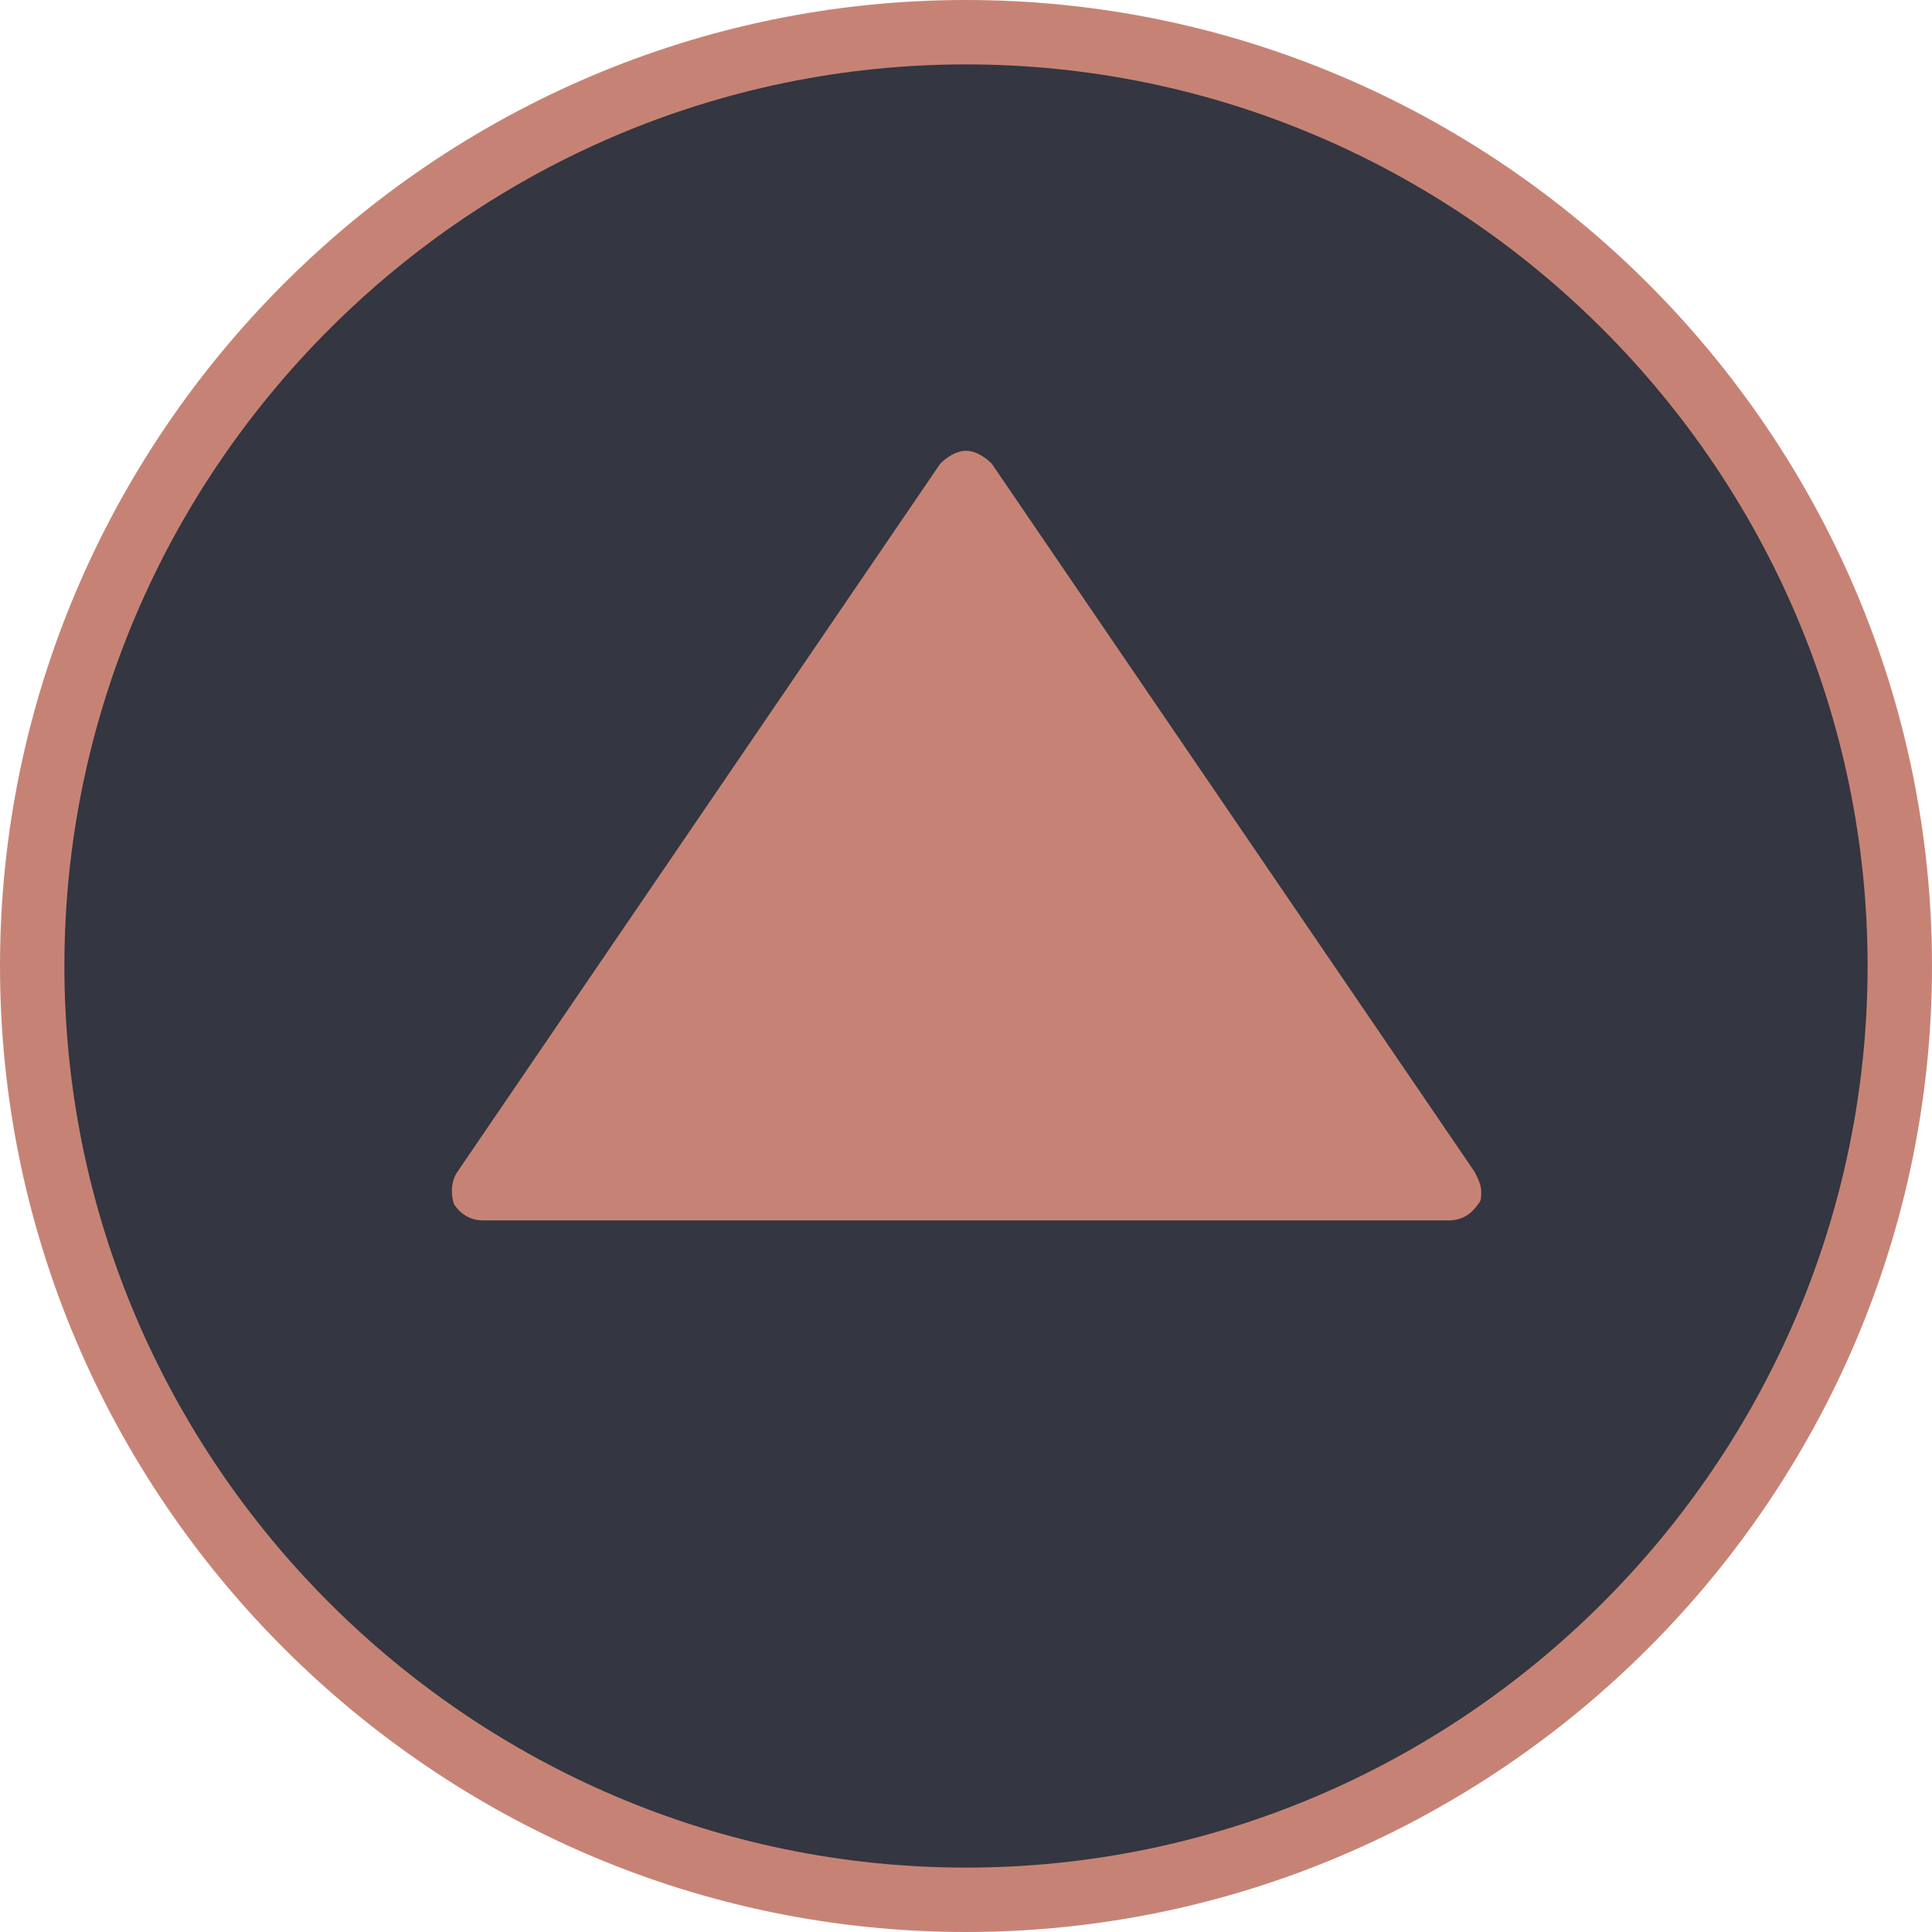
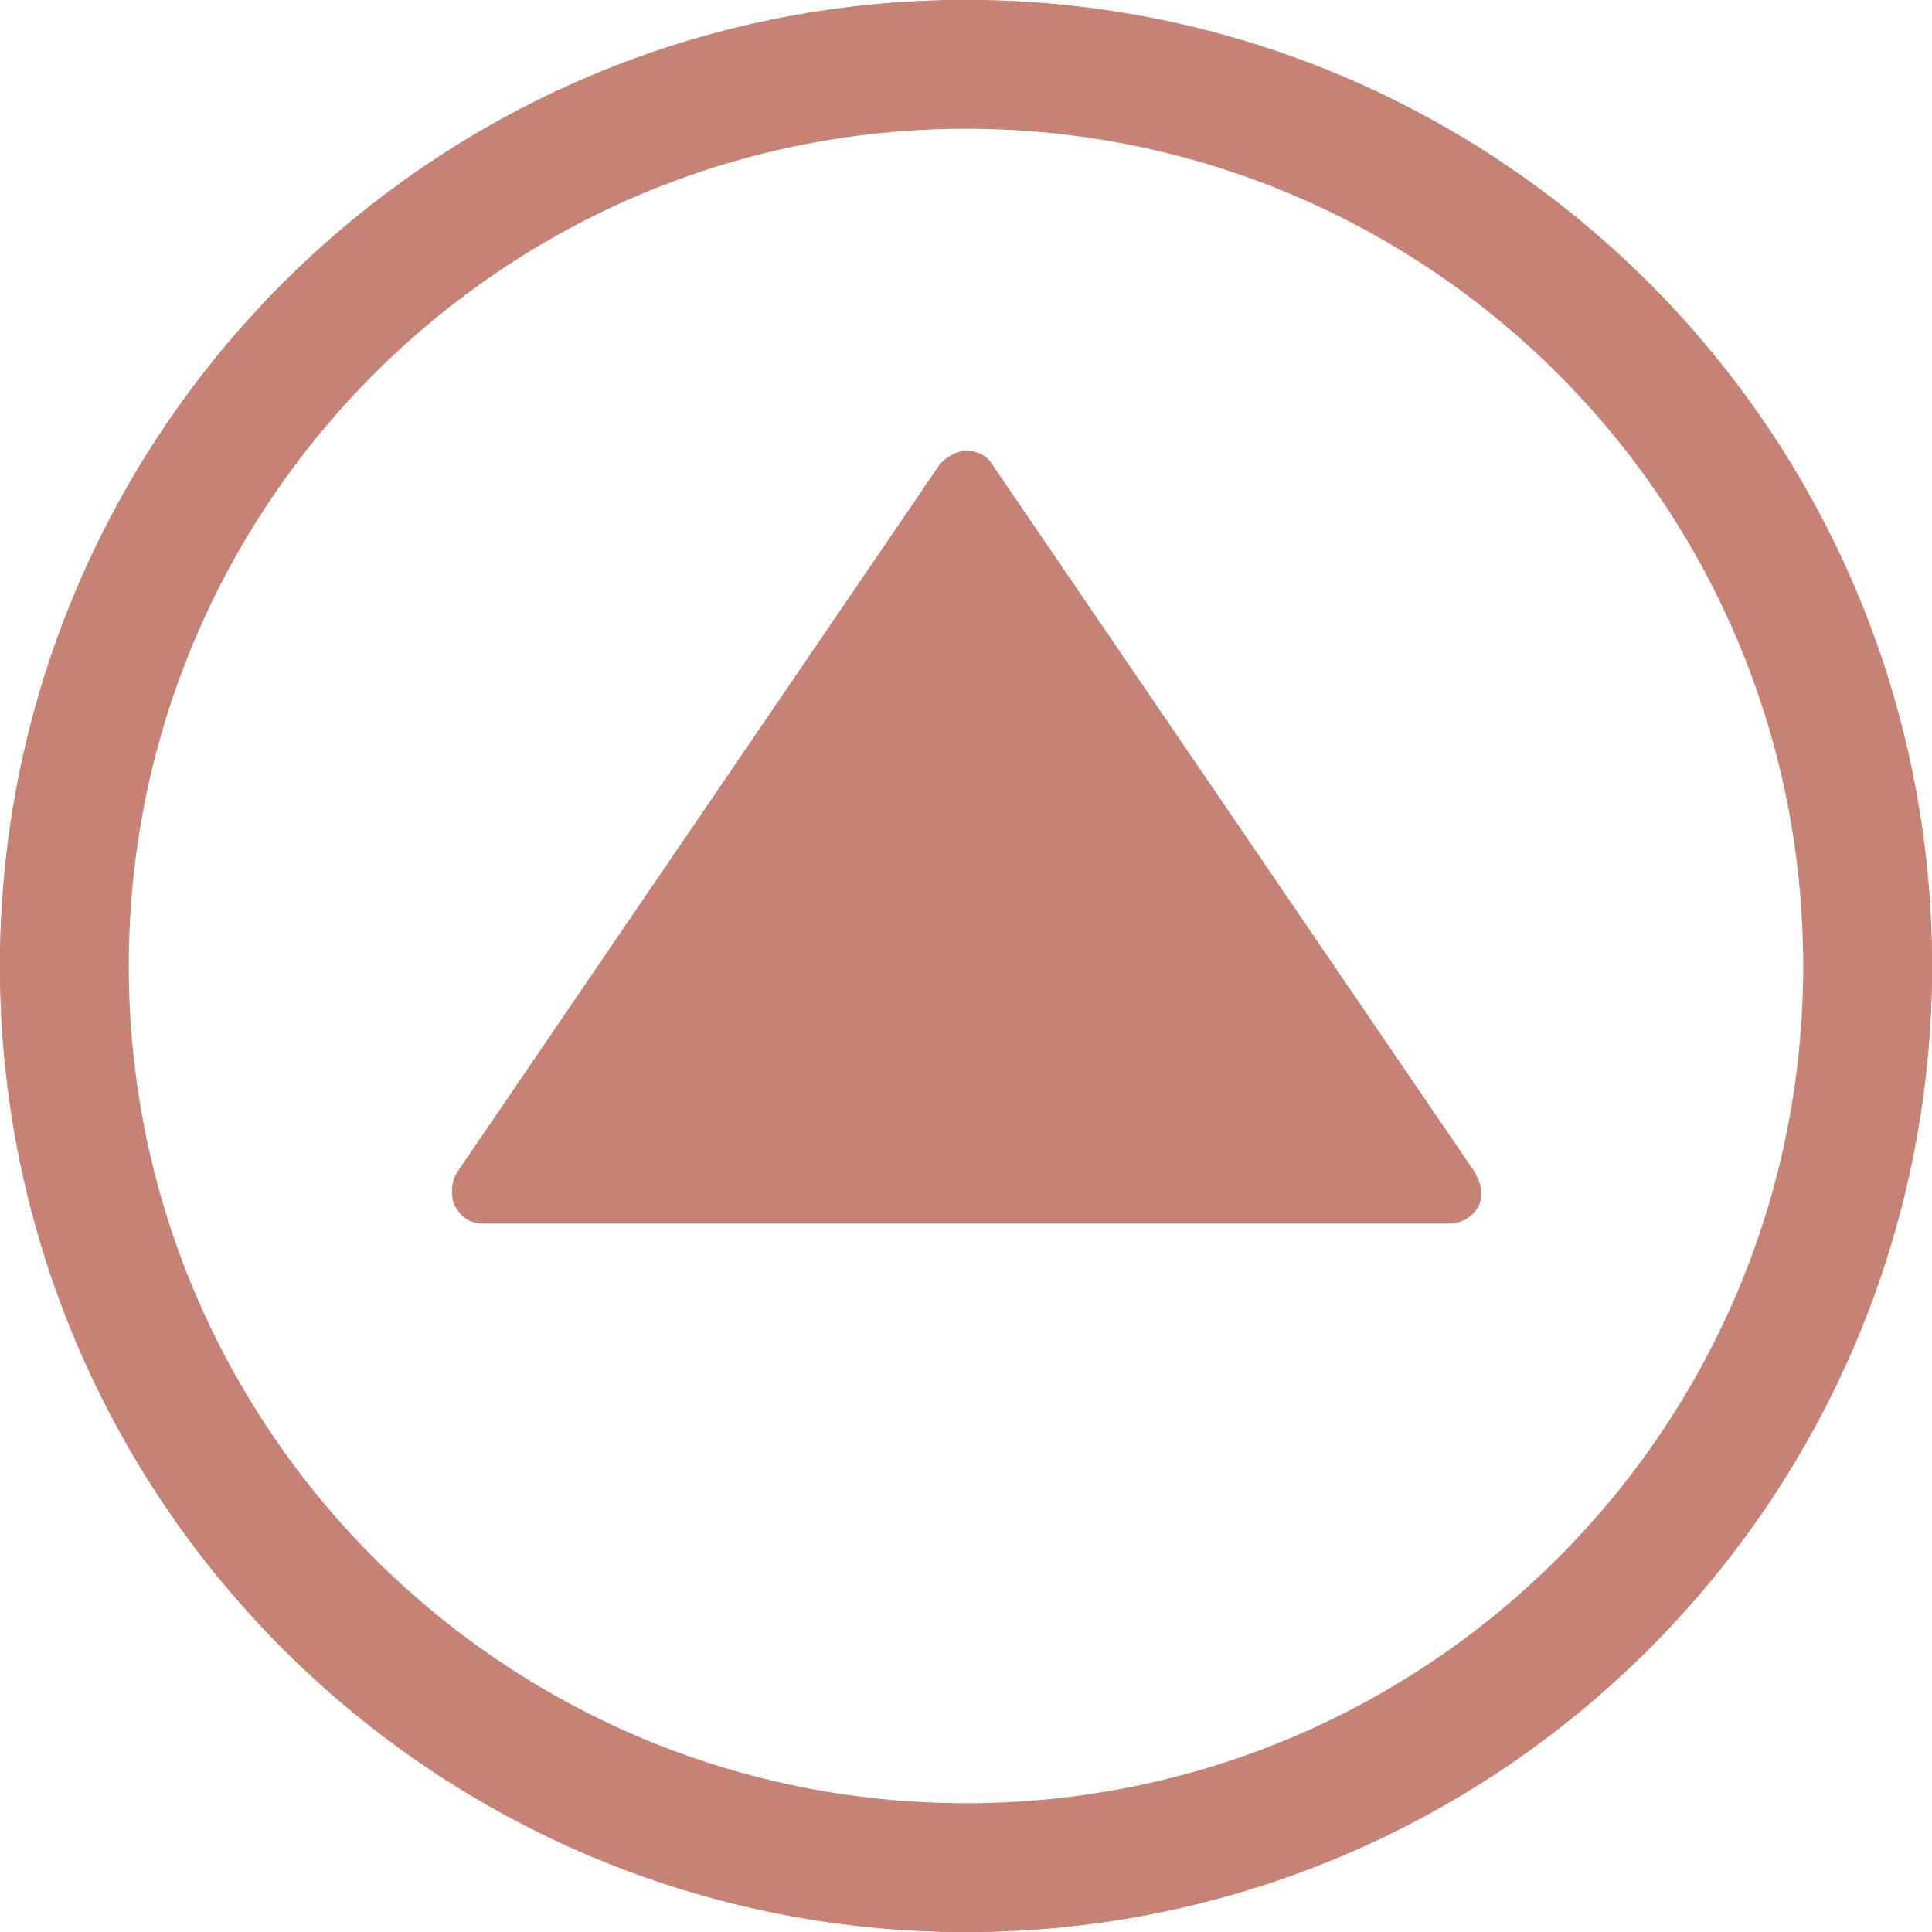
- <svg xmlns="http://www.w3.org/2000/svg" version="1.1" x="0px" y="0px" viewBox="0 0 60 60" style="enable-background:new 0 0 60 60;" xml:space="preserve">
+ <svg xmlns="http://www.w3.org/2000/svg" version="1.1" id="Layer_1" x="0px" y="0px" viewBox="0 0 60 60" style="enable-background:new 0 0 60 60;" xml:space="preserve">
  <style type="text/css">
- 	.st0{display:none;fill:#C68375;}
- 	.st1{fill:#343641;}
- 	.st2{fill:#C68375;}
+ 	.st0{display:none;fill:#343641;}
+ 	.st1{fill:#C68375;}
+ 	.st2{fill:none;stroke:#C68375;stroke-width:4;stroke-miterlimit:10;}
</style>
-   <g id="Layer_2">
-     <circle class="st0" cx="30" cy="30" r="29.3" />
-     <circle class="st1" cx="30" cy="30" r="29.3" />
-   </g>
-   <g id="Capa_1">
+   <g id="Layer_3">
    <g>
-       <path class="st2" d="M29.2,14.4l-15,22c-0.2,0.3-0.2,0.7-0.1,1c0.2,0.3,0.5,0.5,0.9,0.5h30c0.4,0,0.7-0.2,0.9-0.5    C46,37.3,46,37.2,46,37c0-0.2-0.1-0.4-0.2-0.6l-15-22C30.6,14.2,30.3,14,30,14S29.4,14.2,29.2,14.4z M43.1,36H16.9L30,16.8    L43.1,36z" />
-       <path class="st2" d="M0,30c0,16.5,13.5,30,30,30s30-13.5,30-30S46.5,0,30,0C13.5,0,0,13.5,0,30z M58,30c0,15.4-12.6,28-28,28    S2,45.4,2,30S14.6,2,30,2S58,14.6,58,30z" />
+       <circle class="st0" cx="30" cy="30" r="29.3" />
+       <g>
+         <path class="st1" d="M29.2,14.4l-15,22c-0.2,0.3-0.2,0.7-0.1,1c0.2,0.4,0.5,0.6,0.9,0.6h30c0.4,0,0.7-0.2,0.9-0.5     C46,37.3,46,37.2,46,37s-0.1-0.4-0.2-0.6l-15-22C30.6,14.1,30.3,14,30,14S29.4,14.2,29.2,14.4z M43.1,36H16.9L30,16.8L43.1,36z" />
+         <path class="st1" d="M0,30c0,16.5,13.5,30,30,30s30-13.5,30-30S46.5,0,30,0C13.5,0,0,13.5,0,30z M58,30c0,15.4-12.6,28-28,28     S2,45.4,2,30S14.6,2,30,2S58,14.6,58,30z" />
+       </g>
+       <polygon class="st1" points="15.7,36 30,15.2 45,37   " />
    </g>
  </g>
-   <g id="Layer_3">
-     <polygon class="st2" points="15.8,36 30,15.3 45,37  " />
-   </g>
+   <circle class="st2" cx="30" cy="30" r="28" />
</svg>
